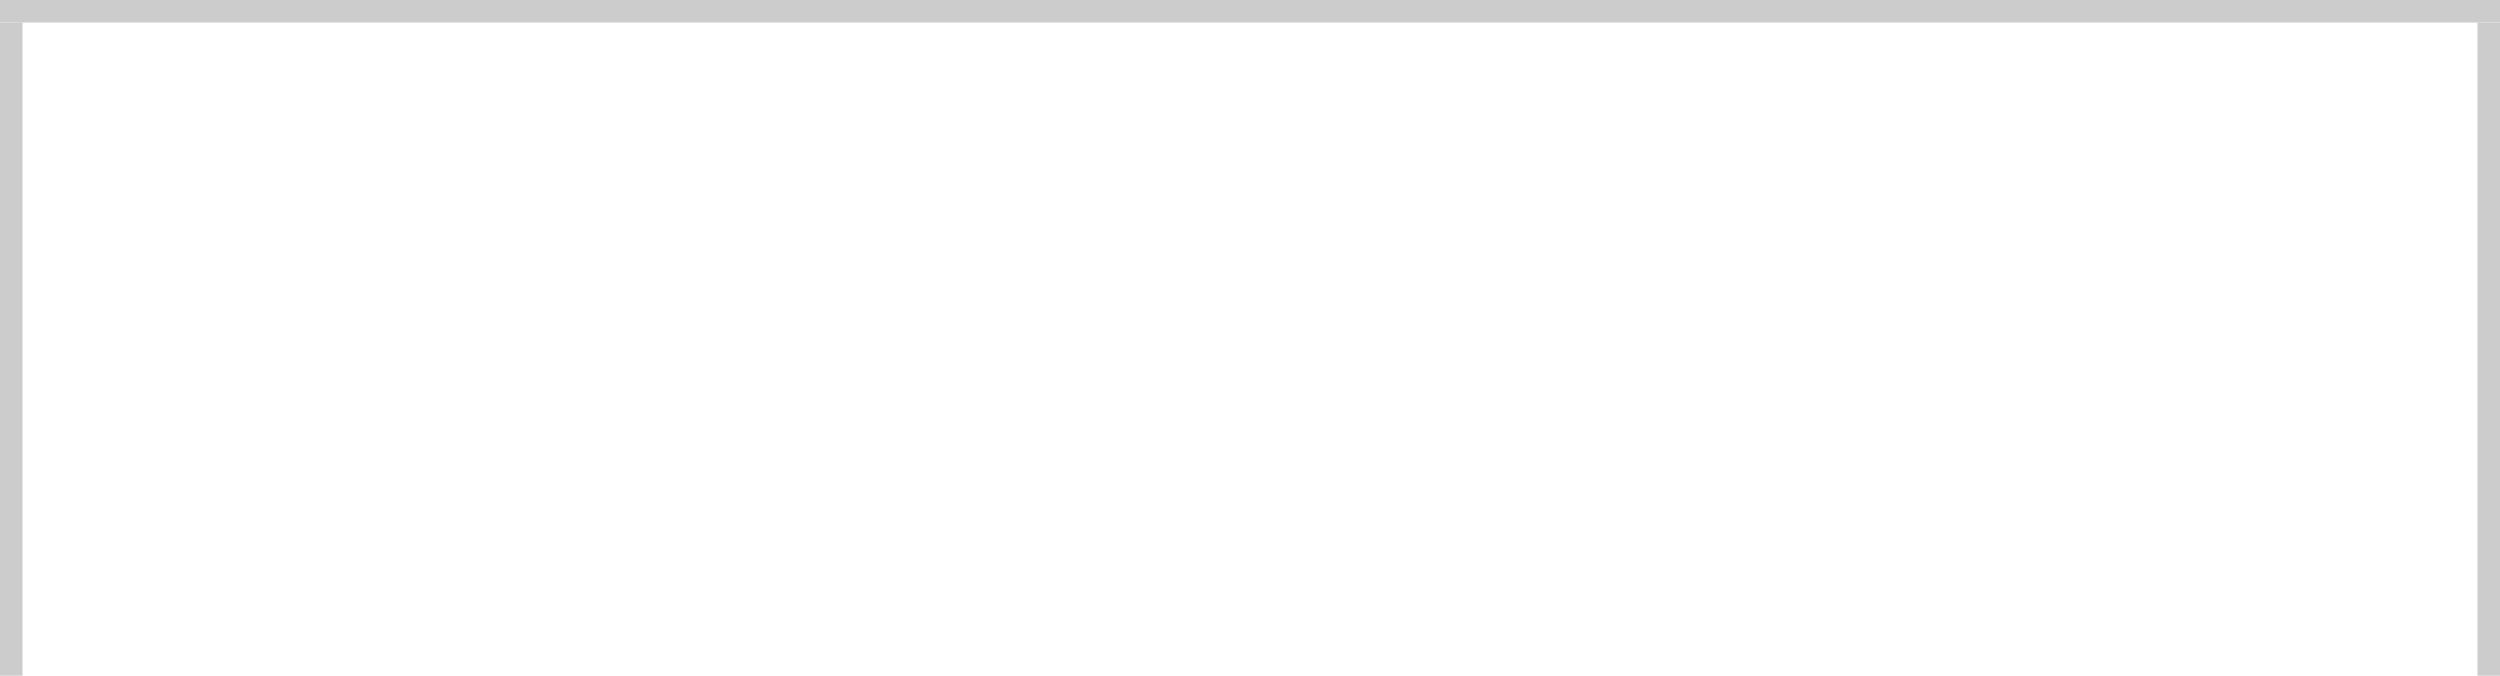
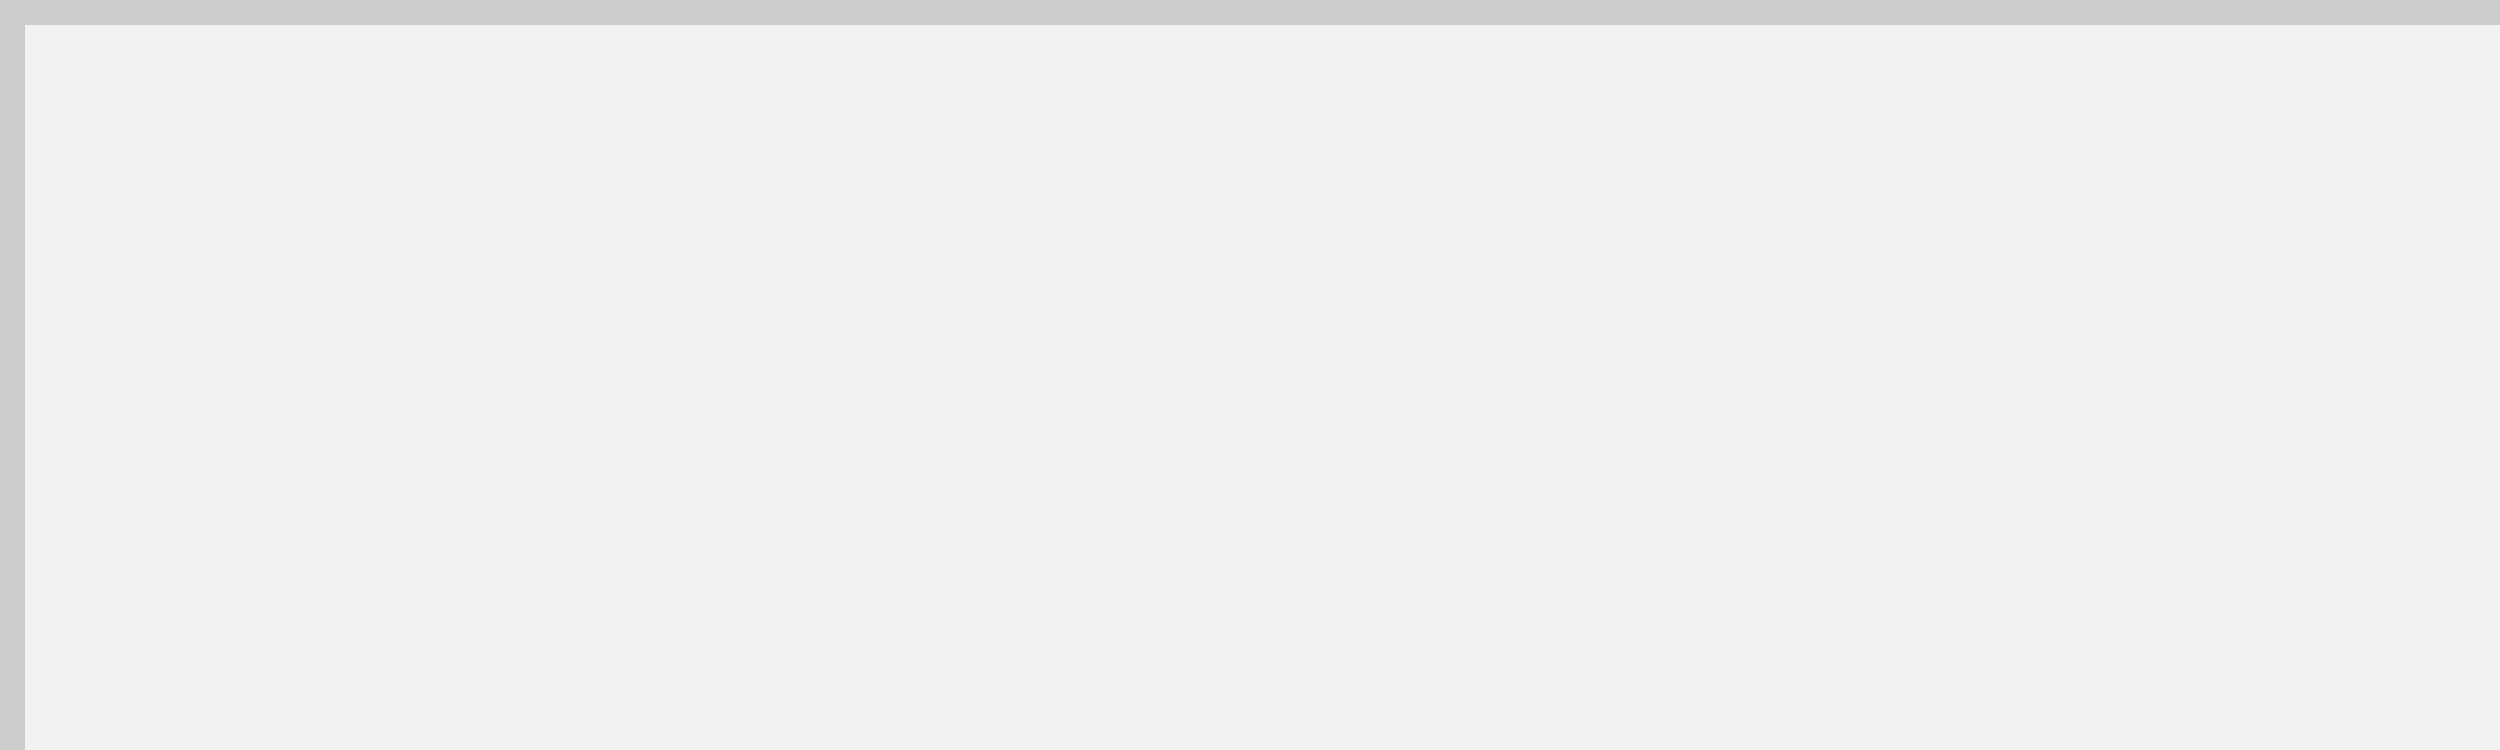
- <svg xmlns="http://www.w3.org/2000/svg" version="1.1" width="111px" height="30px" viewBox="400 90 111 30">
-   <path d="M 1 1  L 110 1  L 110 30  L 1 30  L 1 1  Z " fill-rule="nonzero" fill="rgba(255, 255, 255, 1)" stroke="none" transform="matrix(1 0 0 1 400 90 )" class="fill" />
-   <path d="M 0.5 1  L 0.5 30  " stroke-width="1" stroke-dasharray="0" stroke="rgba(204, 204, 204, 1)" fill="none" transform="matrix(1 0 0 1 400 90 )" class="stroke" />
-   <path d="M 0 0.5  L 111 0.5  " stroke-width="1" stroke-dasharray="0" stroke="rgba(204, 204, 204, 1)" fill="none" transform="matrix(1 0 0 1 400 90 )" class="stroke" />
-   <path d="M 110.5 1  L 110.5 30  " stroke-width="1" stroke-dasharray="0" stroke="rgba(204, 204, 204, 1)" fill="none" transform="matrix(1 0 0 1 400 90 )" class="stroke" />
+ <svg xmlns="http://www.w3.org/2000/svg" version="1.1" width="100px" height="30px" viewBox="100 60 100 30">
+   <path d="M 1 1  L 100 1  L 100 30  L 1 30  L 1 1  Z " fill-rule="nonzero" fill="rgba(242, 242, 242, 1)" stroke="none" transform="matrix(1 0 0 1 100 60 )" class="fill" />
+   <path d="M 0.5 1  L 0.5 30  " stroke-width="1" stroke-dasharray="0" stroke="rgba(204, 204, 204, 1)" fill="none" transform="matrix(1 0 0 1 100 60 )" class="stroke" />
+   <path d="M 0 0.5  L 100 0.5  " stroke-width="1" stroke-dasharray="0" stroke="rgba(204, 204, 204, 1)" fill="none" transform="matrix(1 0 0 1 100 60 )" class="stroke" />
</svg>
